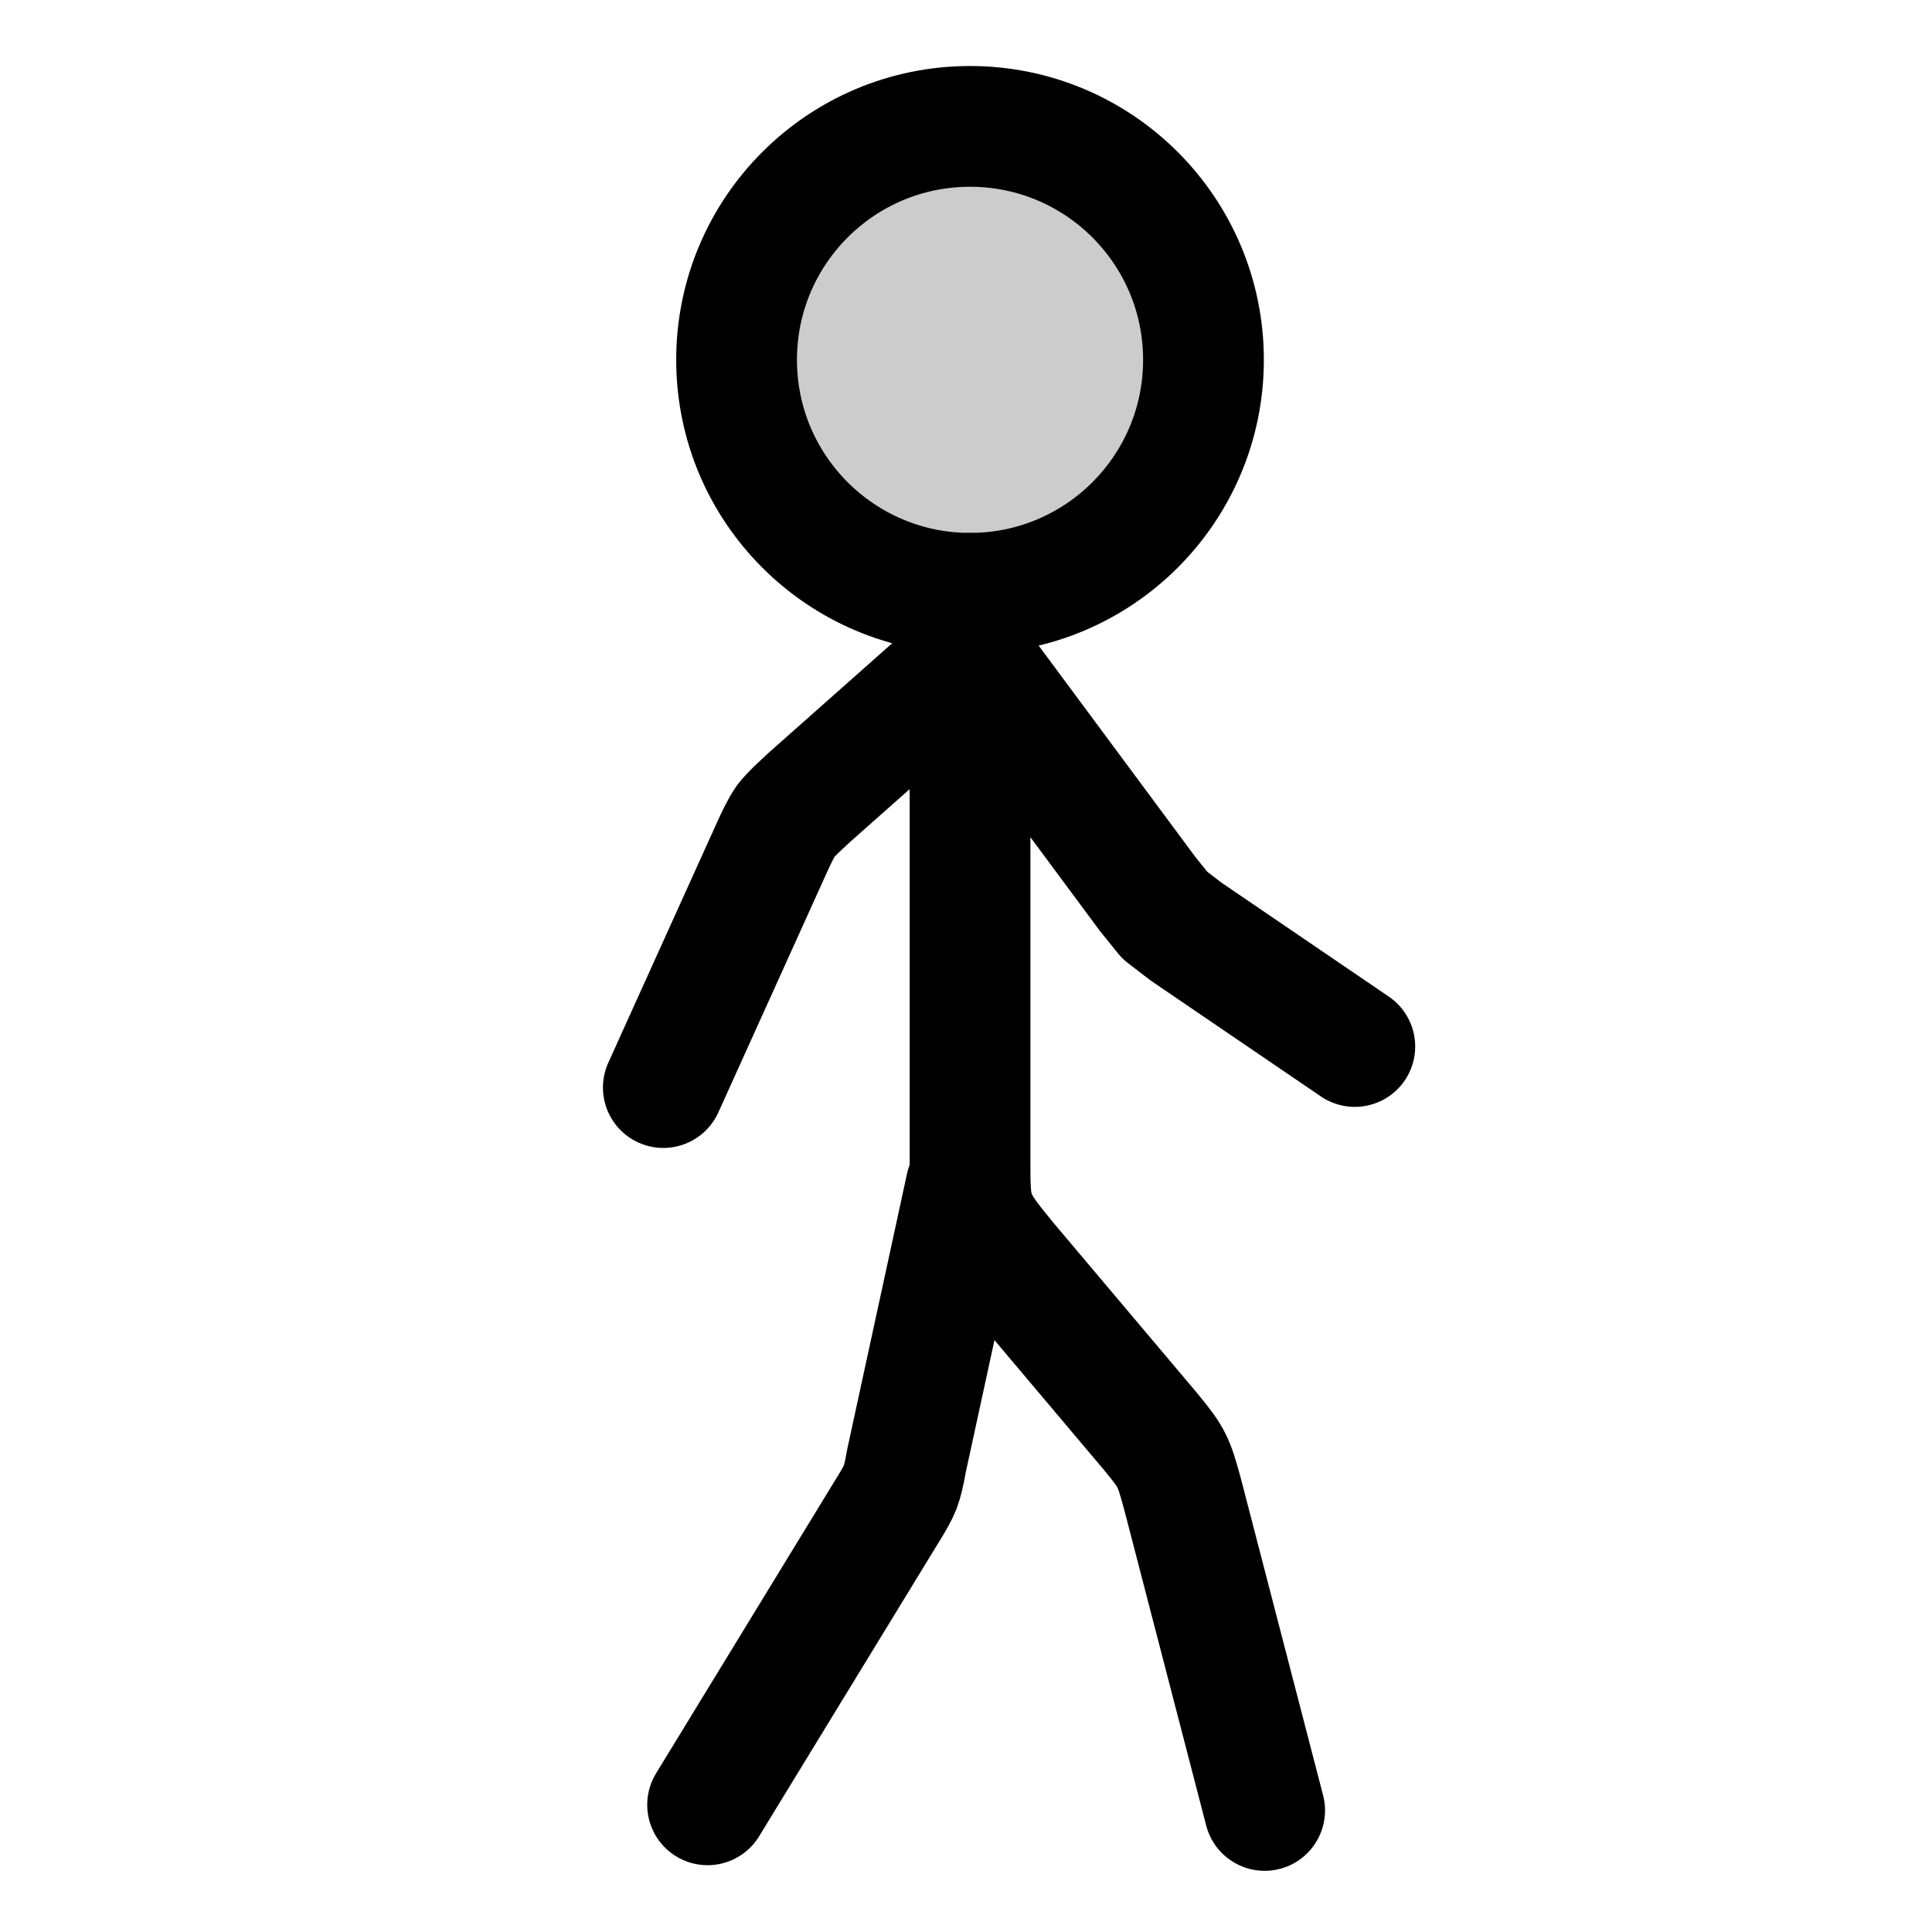
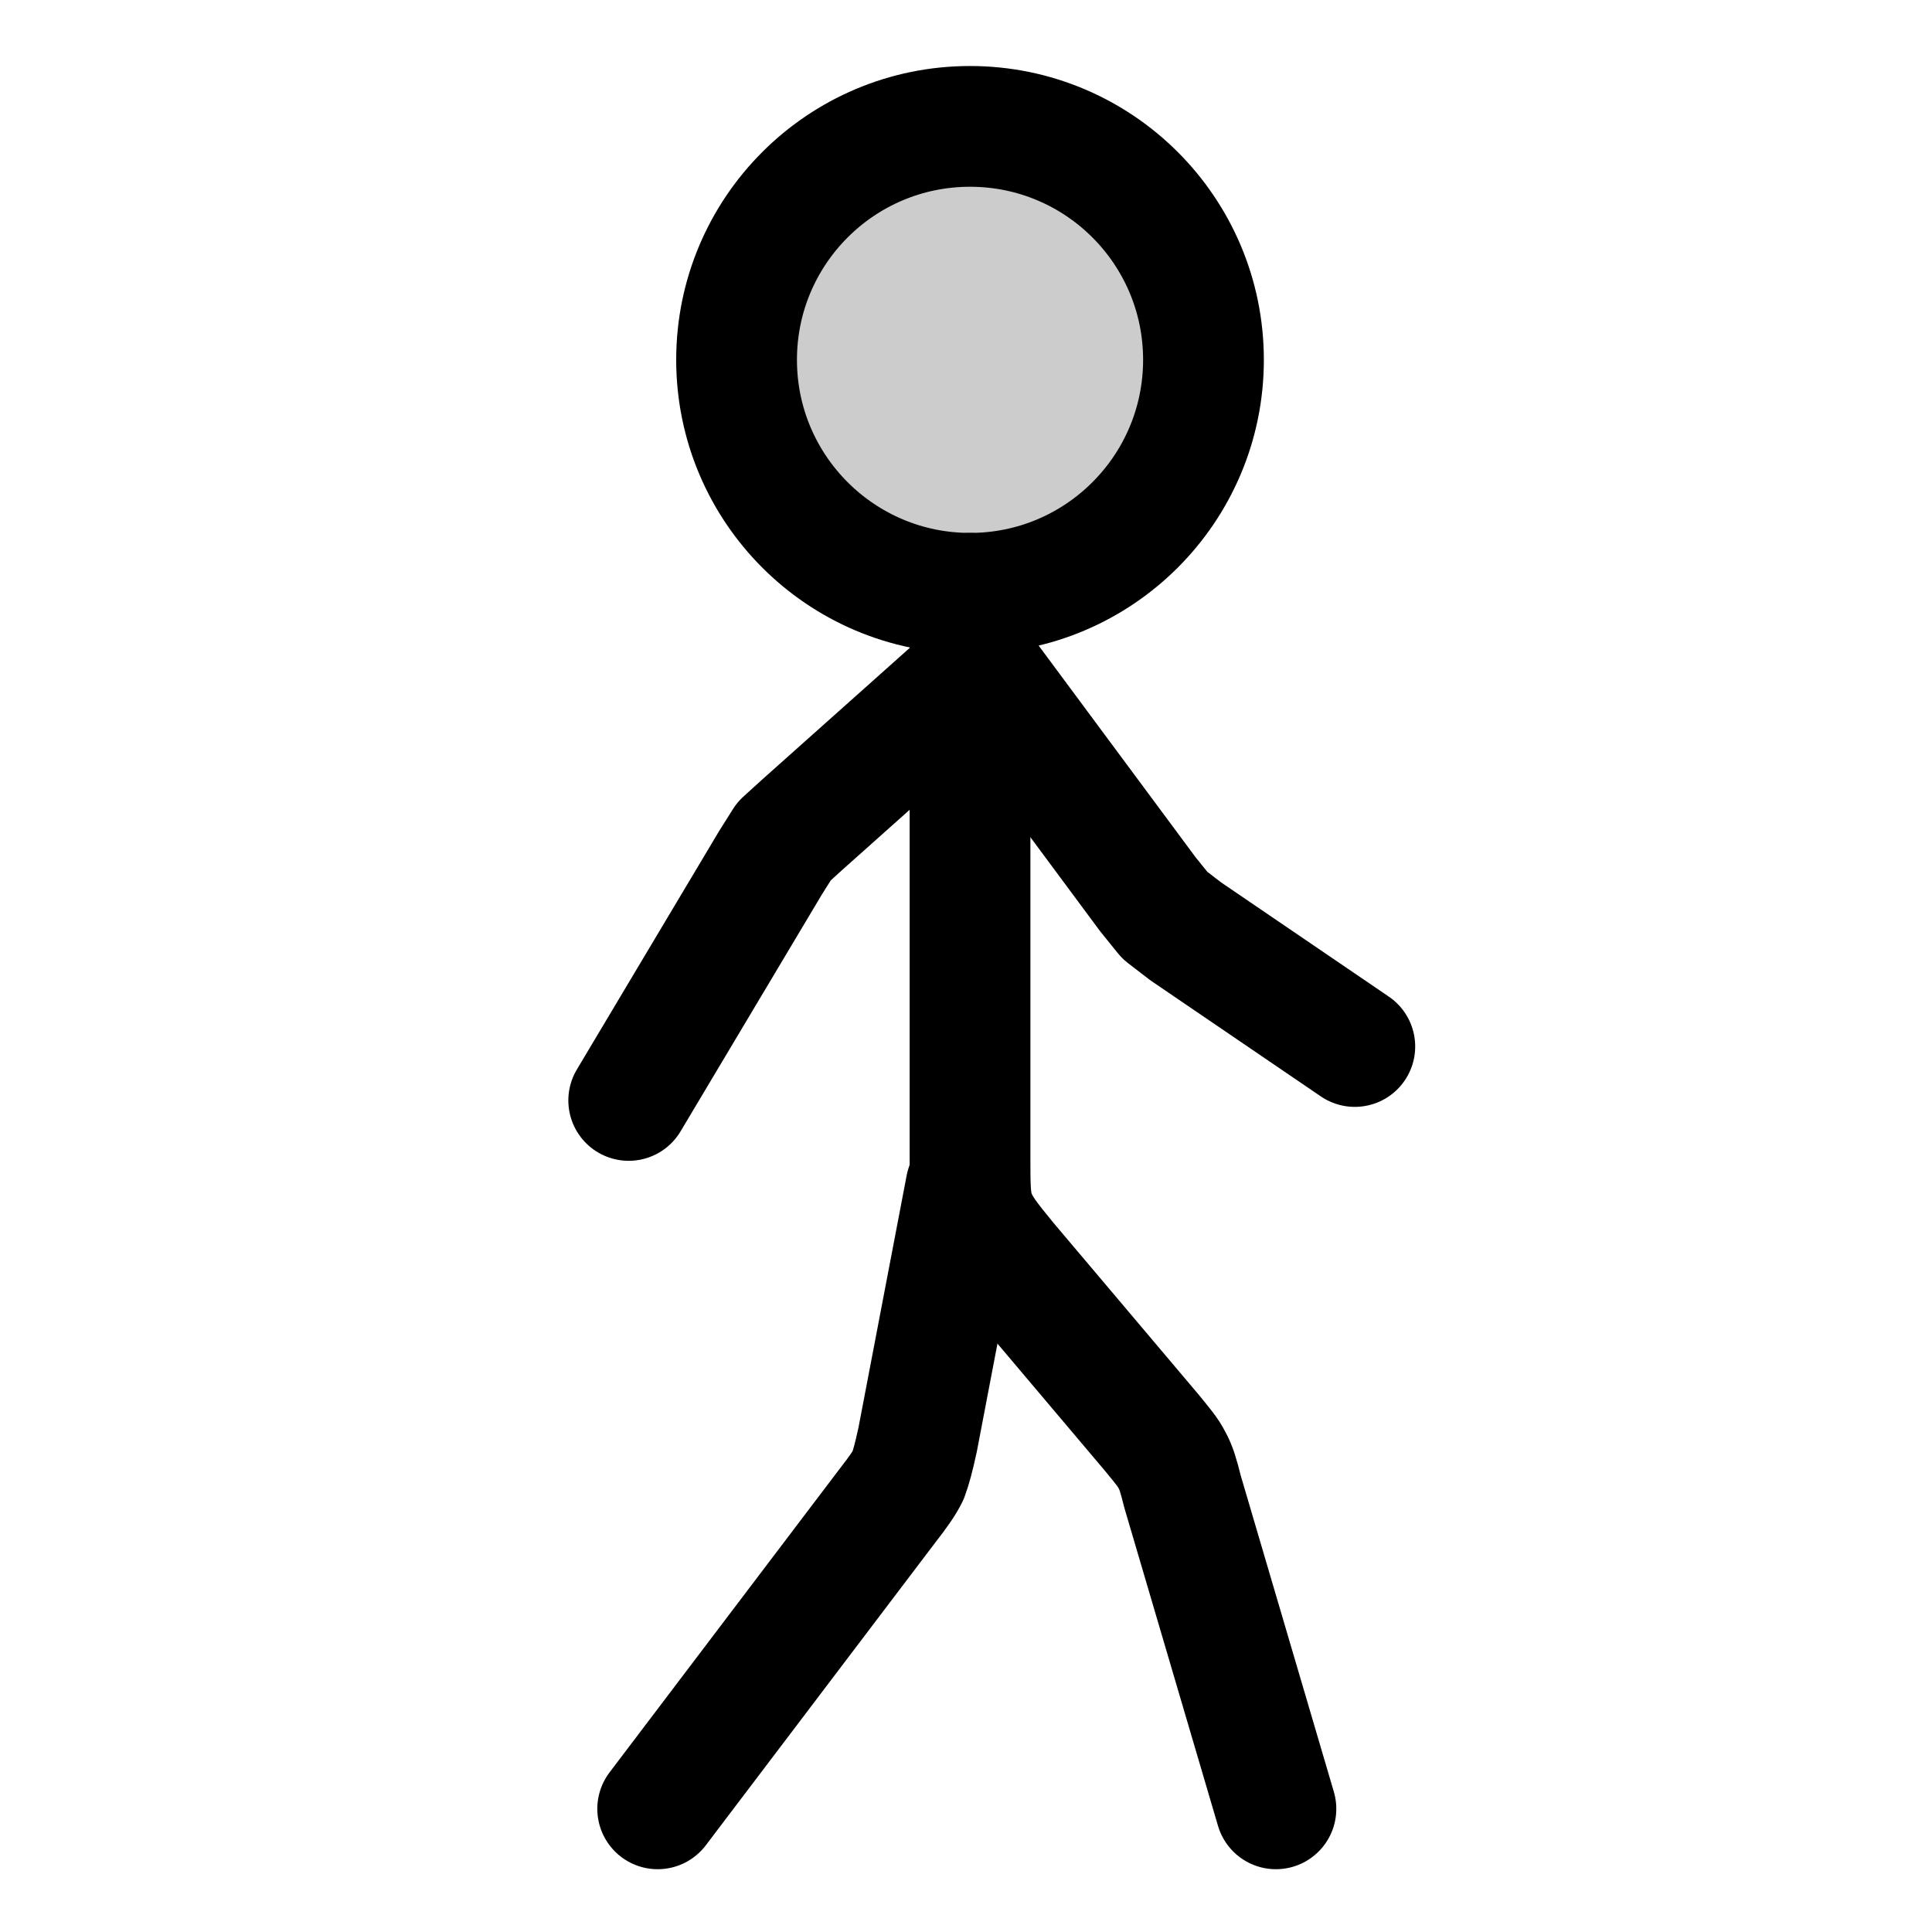
<svg xmlns="http://www.w3.org/2000/svg" width="24" height="24" viewBox="0 0 24 24" fill="none">
  <circle opacity=".2" cx="12.05" cy="4.47" r="2.9" fill="currentColor" />
  <circle cx="12.05" cy="4.47" r="2.9" stroke="currentColor" stroke-width="1.5" stroke-linecap="round" stroke-linejoin="round" />
-   <path d="M12.05 7.37v7.01c0 .36 0 .54.06.7.06.17.17.31.4.59l1.78 2.11c.14.17.21.26.26.36s.08.2.14.42l1.02 3.93" stroke-width="1.5" stroke-linecap="round" stroke-linejoin="round" stroke="currentColor" />
-   <path d="m12 14.74-.74 3.41c-.03.17-.05.25-.08.33q-.04.1-.16.29l-2.23 3.65" stroke-width="1.5" stroke-linecap="round" stroke-linejoin="round" stroke="currentColor" />
+   <path d="M12.05 7.37v7.01c0 .36 0 .54.06.7.06.17.17.31.4.59l1.8 2.13c.13.16.2.24.25.34.05.09.08.19.13.39l1.16 3.94" stroke-width="1.5" stroke-linecap="round" stroke-linejoin="round" stroke="currentColor" />
+   <path d="m12 14.74-.6 3.14c-.05.23-.08.34-.12.45-.05.1-.12.2-.26.38l-2.85 3.76" stroke-width="1.5" stroke-linecap="round" stroke-linejoin="round" stroke="currentColor" />
  <path d="m16.83 13-2.1-1.43-.26-.2-.21-.26-2.15-2.9" stroke-width="1.5" stroke-linecap="round" stroke-linejoin="round" stroke="currentColor" />
-   <path d="M12 8.18 10.06 9.9c-.15.14-.23.21-.3.3q-.07.1-.19.37l-1.33 2.94" stroke-width="1.5" stroke-linecap="round" stroke-linejoin="round" stroke="currentColor" />
+   <path d="m12 8.43-2.04 1.82-.22.2-.17.27-1.76 2.95" stroke-width="1.5" stroke-linecap="round" stroke-linejoin="round" stroke="currentColor" />
</svg>
